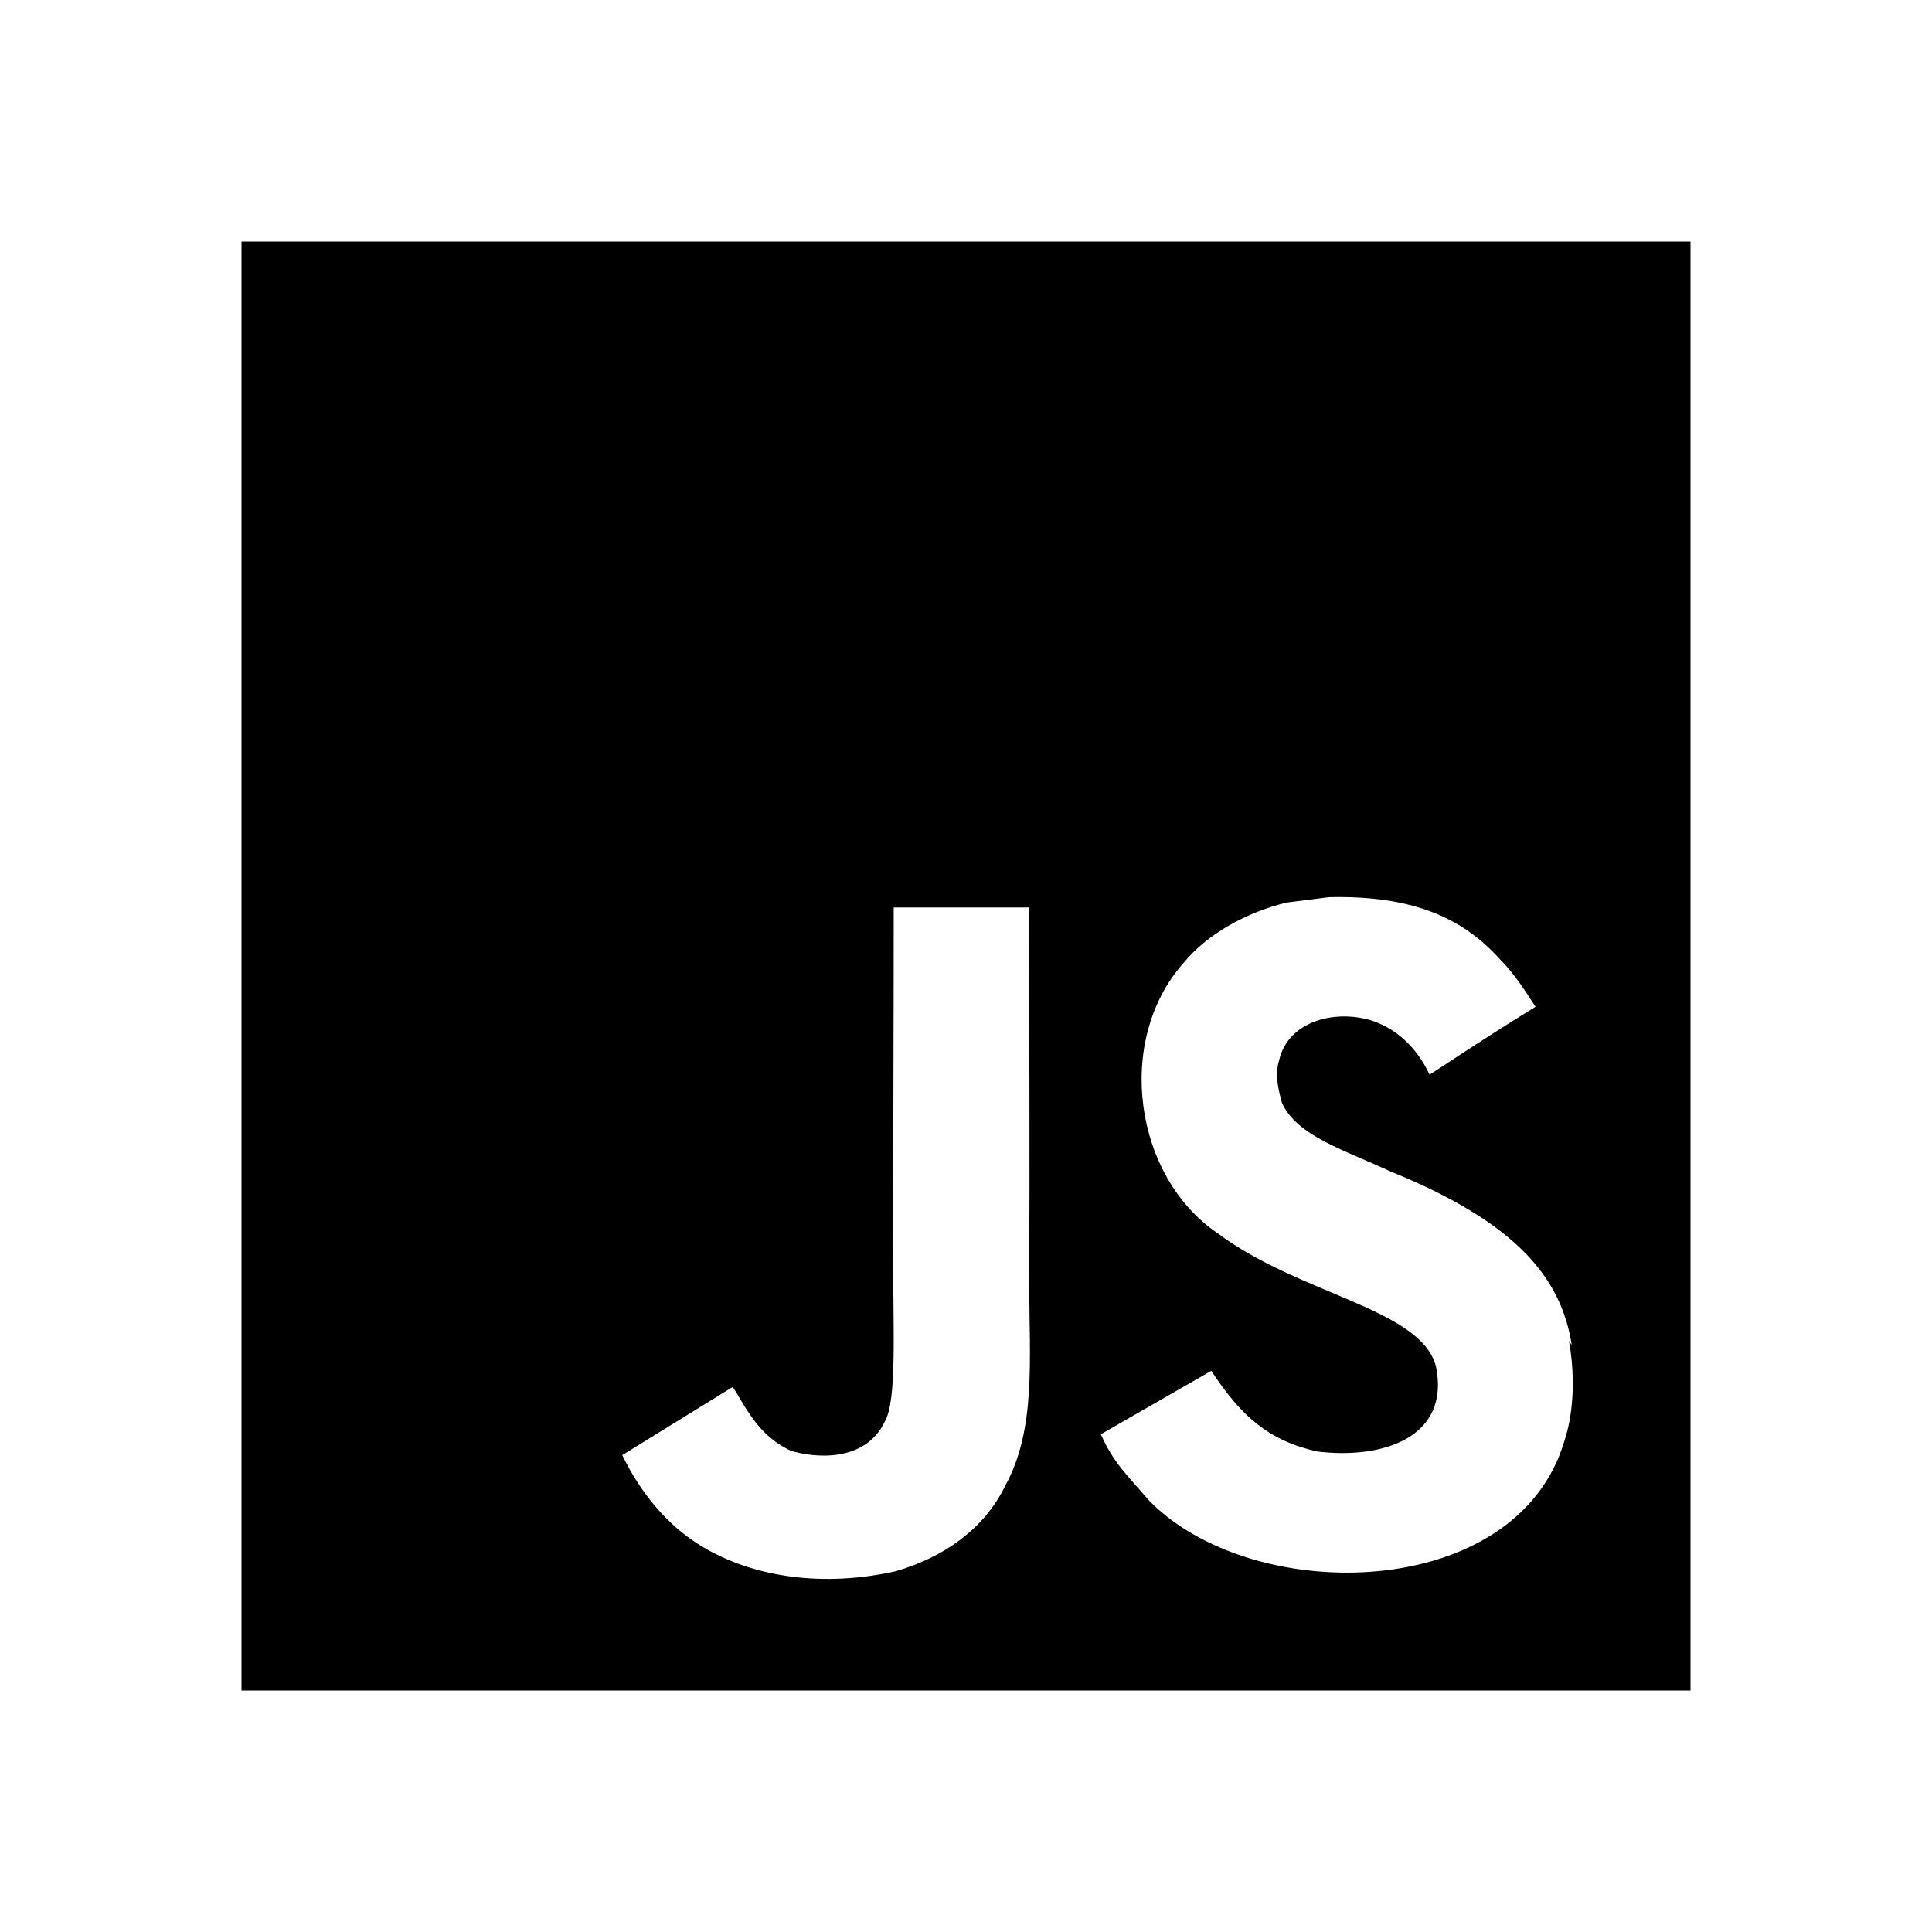
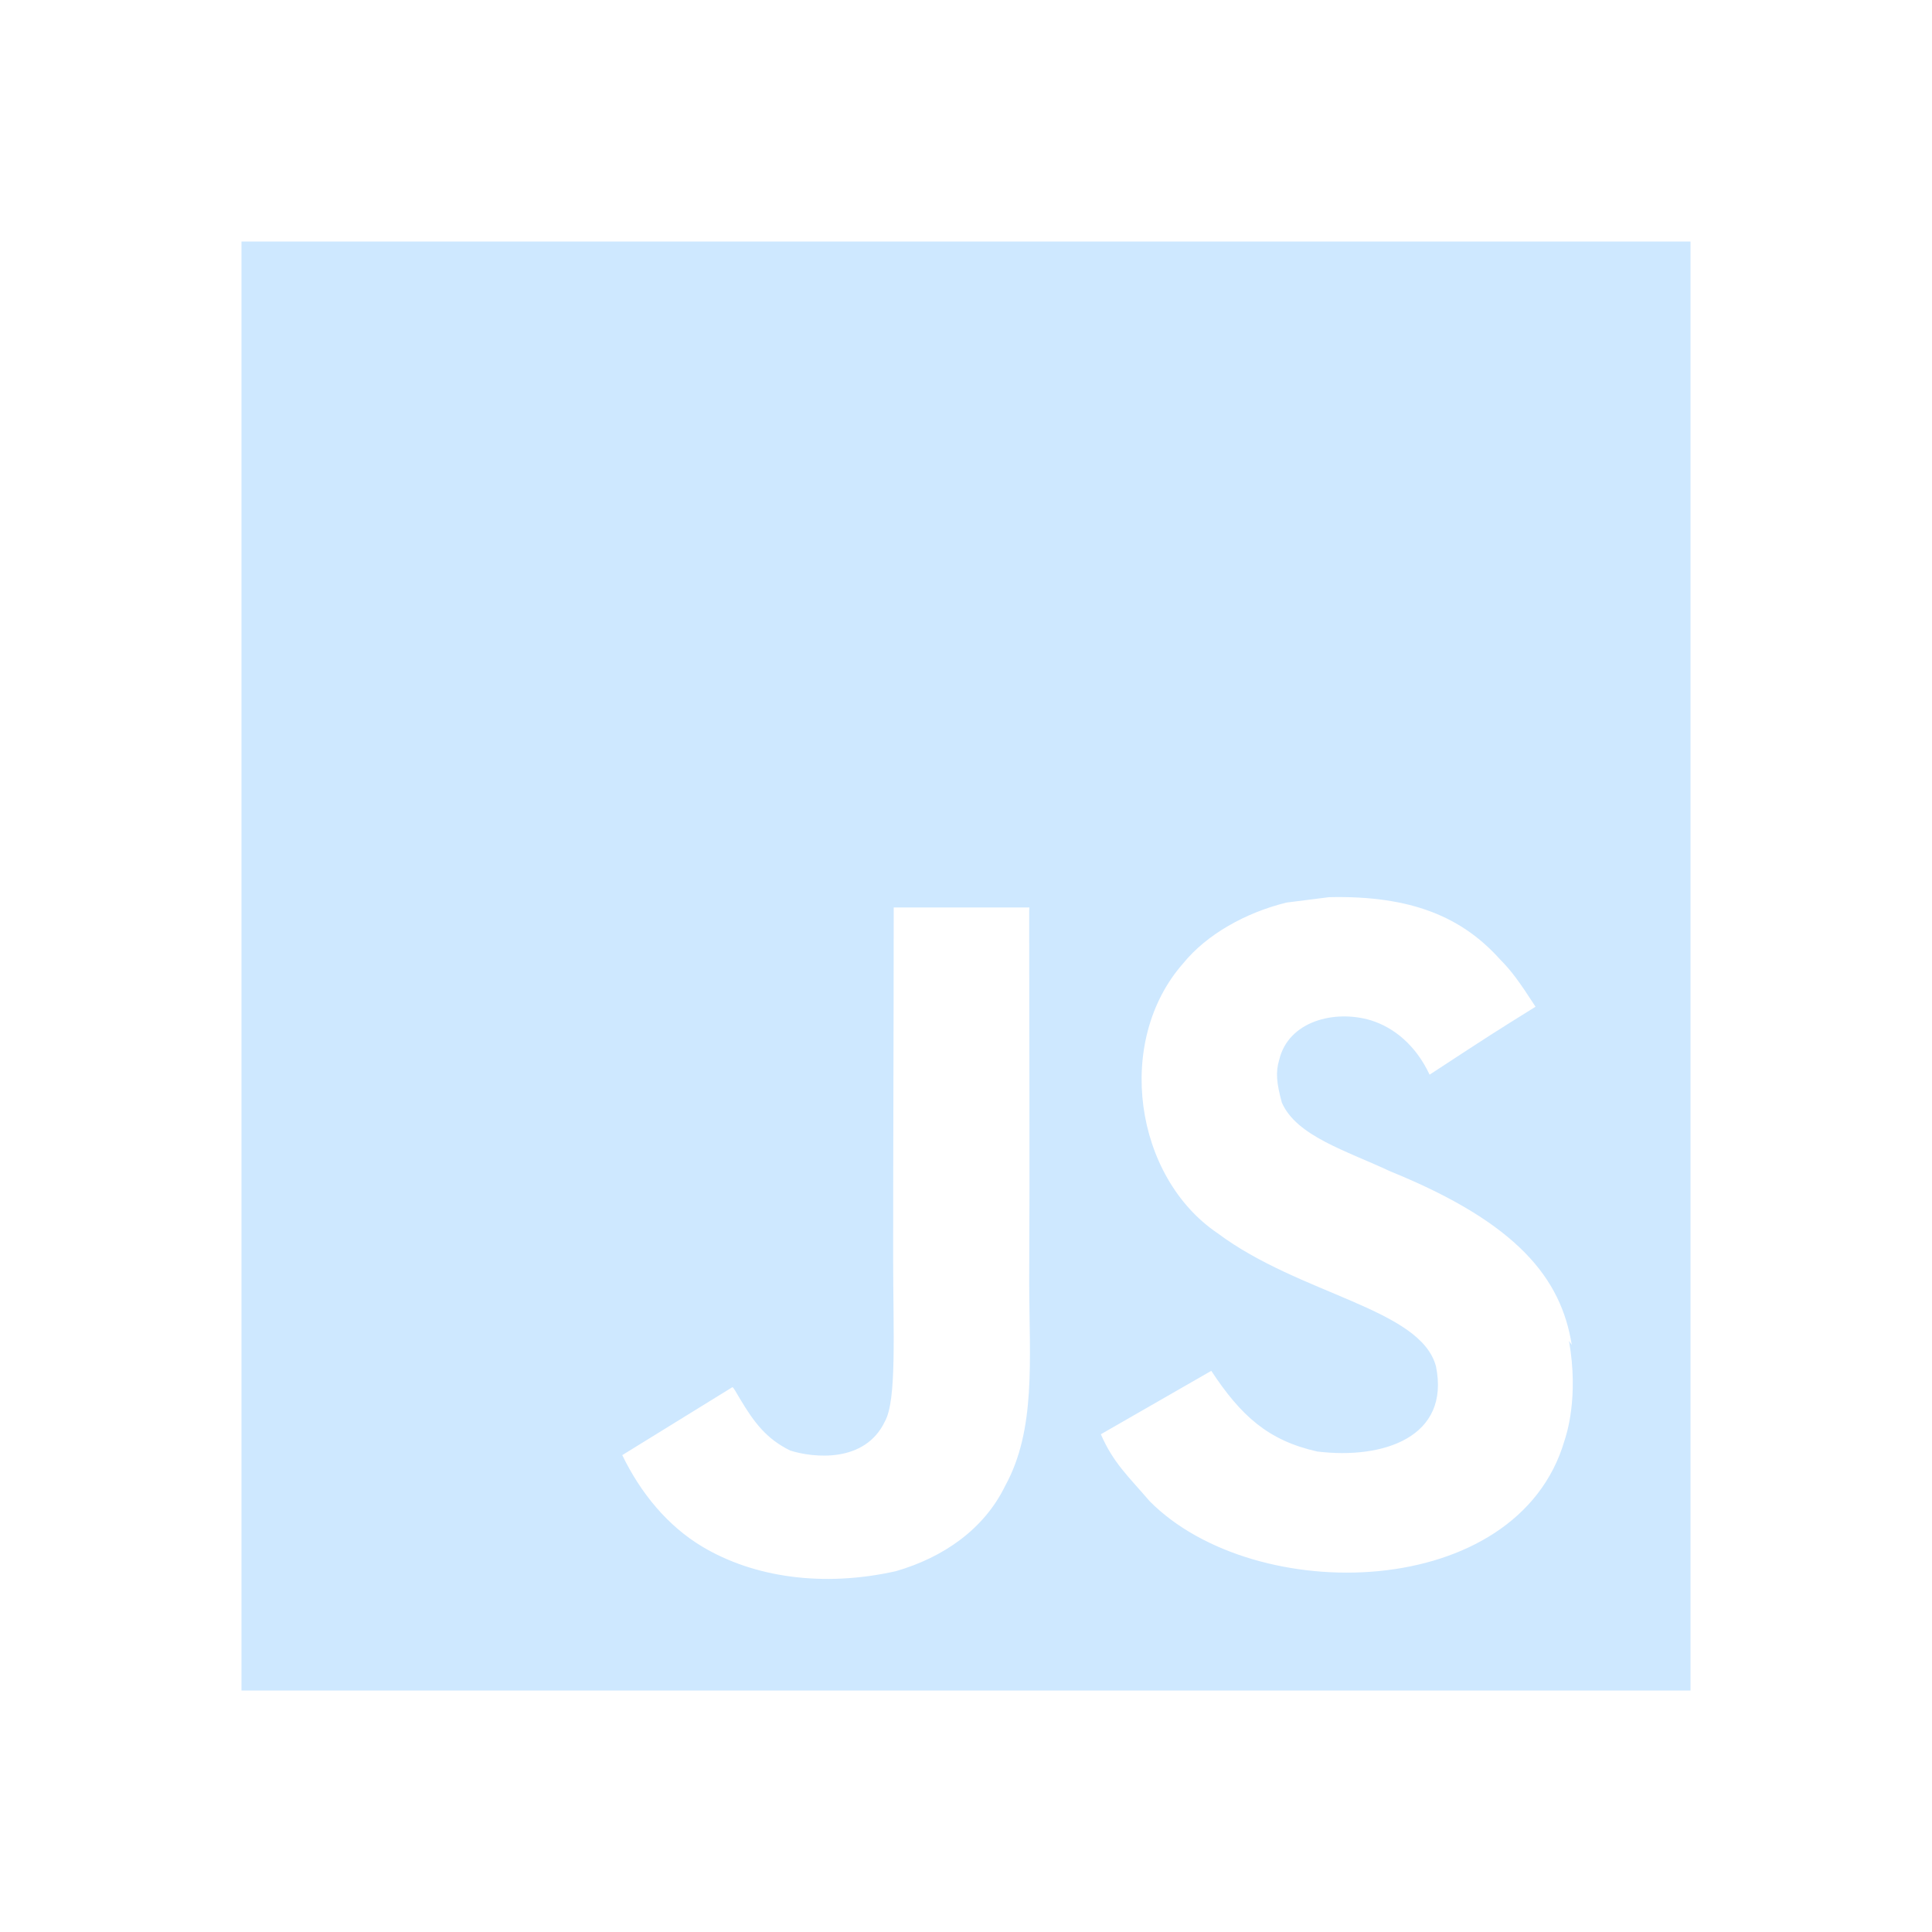
<svg xmlns="http://www.w3.org/2000/svg" width="200" height="200" viewBox="0 0 24 24">
-   <path fill="currentColor" d="M3 3h18v18H3V3zm16.525 13.707c-.131-.821-.666-1.511-2.252-2.155c-.552-.259-1.165-.438-1.349-.854c-.068-.248-.078-.382-.034-.529c.113-.484.687-.629 1.137-.495c.293.09.563.315.732.676c.775-.507.775-.507 1.316-.844c-.203-.314-.304-.451-.439-.586c-.473-.528-1.103-.798-2.126-.775l-.528.067c-.507.124-.991.395-1.283.754c-.855.968-.608 2.655.427 3.354c1.023.765 2.521.933 2.712 1.653c.18.878-.652 1.159-1.475 1.058c-.607-.136-.945-.439-1.316-1.002l-1.372.788c.157.359.337.517.607.832c1.305 1.316 4.568 1.249 5.153-.754c.021-.067.18-.528.056-1.237l.034.049zm-6.737-5.434h-1.686c0 1.453-.007 2.898-.007 4.354c0 .924.047 1.772-.104 2.033c-.247.517-.886.451-1.175.359c-.297-.146-.448-.349-.623-.641c-.047-.078-.082-.146-.095-.146l-1.368.844c.229.473.563.879.994 1.137c.641.383 1.502.507 2.404.305c.588-.17 1.095-.519 1.358-1.059c.384-.697.302-1.553.299-2.509c.008-1.541 0-3.083 0-4.635l.003-.042z" />
+   <path fill="#cee8ff" d="M3 3h18v18H3V3zm16.525 13.707c-.131-.821-.666-1.511-2.252-2.155c-.552-.259-1.165-.438-1.349-.854c-.068-.248-.078-.382-.034-.529c.113-.484.687-.629 1.137-.495c.293.09.563.315.732.676c.775-.507.775-.507 1.316-.844c-.203-.314-.304-.451-.439-.586c-.473-.528-1.103-.798-2.126-.775l-.528.067c-.507.124-.991.395-1.283.754c-.855.968-.608 2.655.427 3.354c1.023.765 2.521.933 2.712 1.653c.18.878-.652 1.159-1.475 1.058c-.607-.136-.945-.439-1.316-1.002l-1.372.788c.157.359.337.517.607.832c1.305 1.316 4.568 1.249 5.153-.754c.021-.067.18-.528.056-1.237l.034.049zm-6.737-5.434h-1.686c0 1.453-.007 2.898-.007 4.354c0 .924.047 1.772-.104 2.033c-.247.517-.886.451-1.175.359c-.297-.146-.448-.349-.623-.641c-.047-.078-.082-.146-.095-.146l-1.368.844c.229.473.563.879.994 1.137c.641.383 1.502.507 2.404.305c.588-.17 1.095-.519 1.358-1.059c.384-.697.302-1.553.299-2.509c.008-1.541 0-3.083 0-4.635l.003-.042z" />
</svg>
